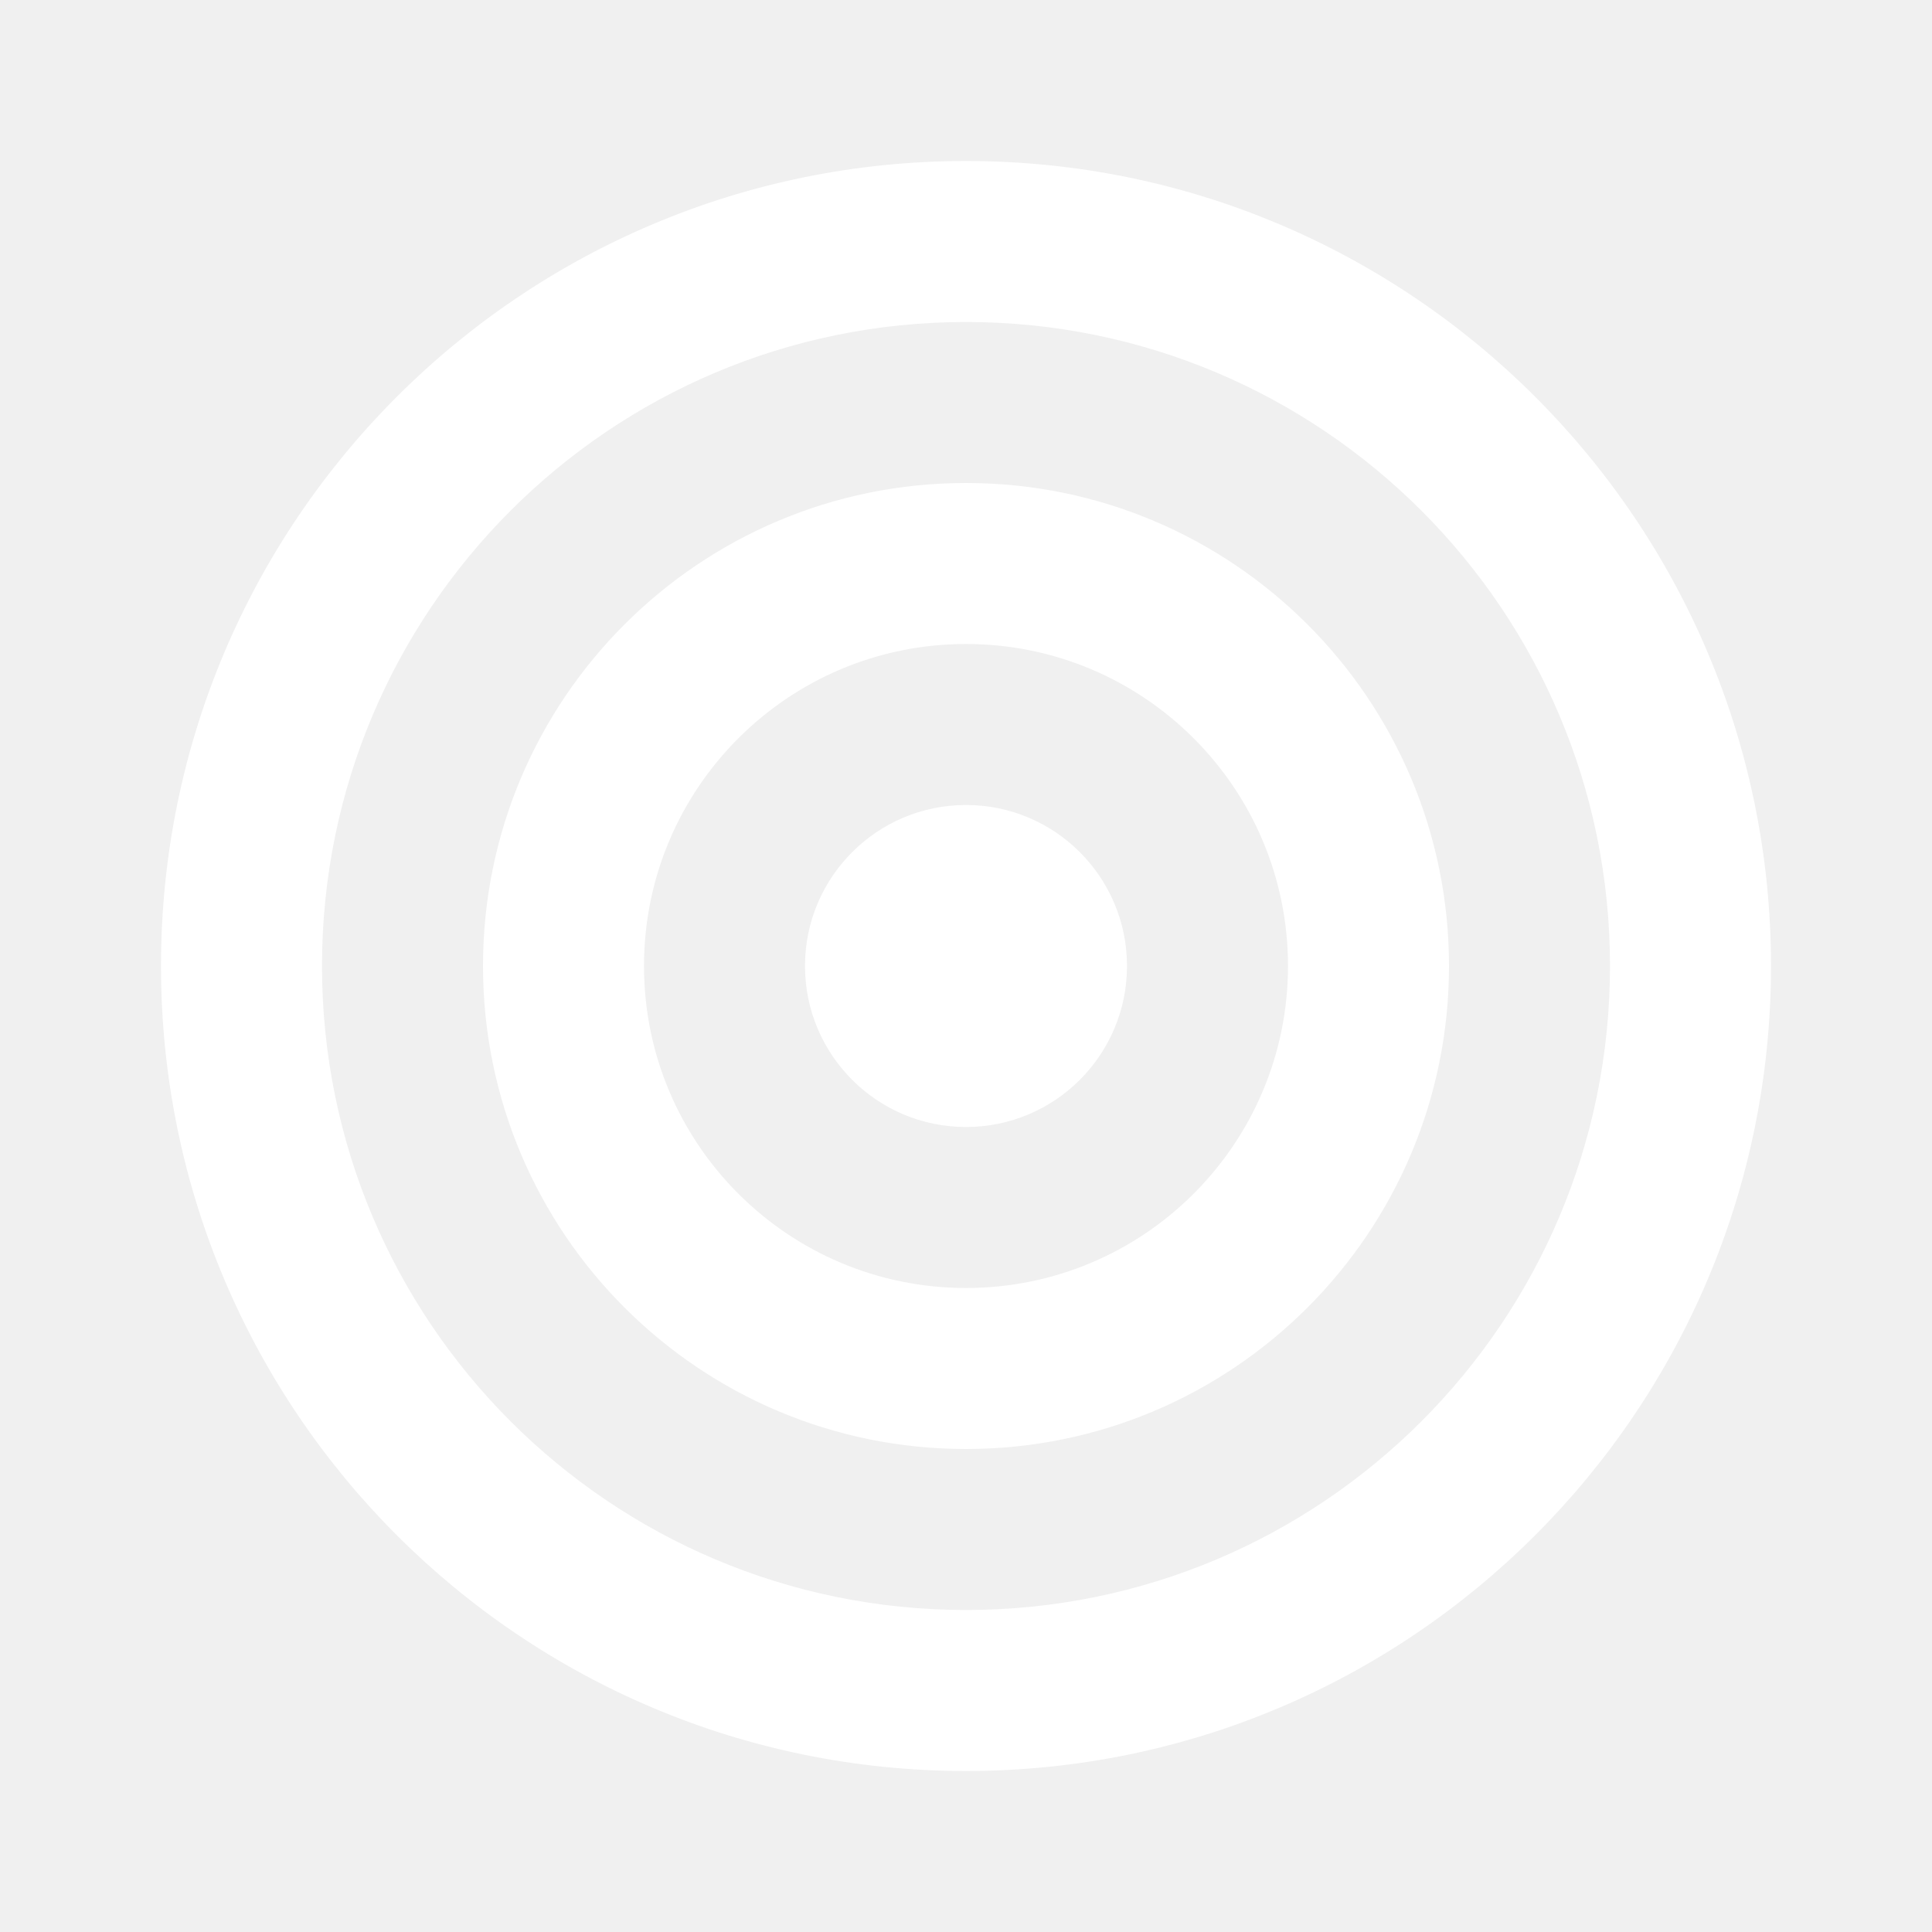
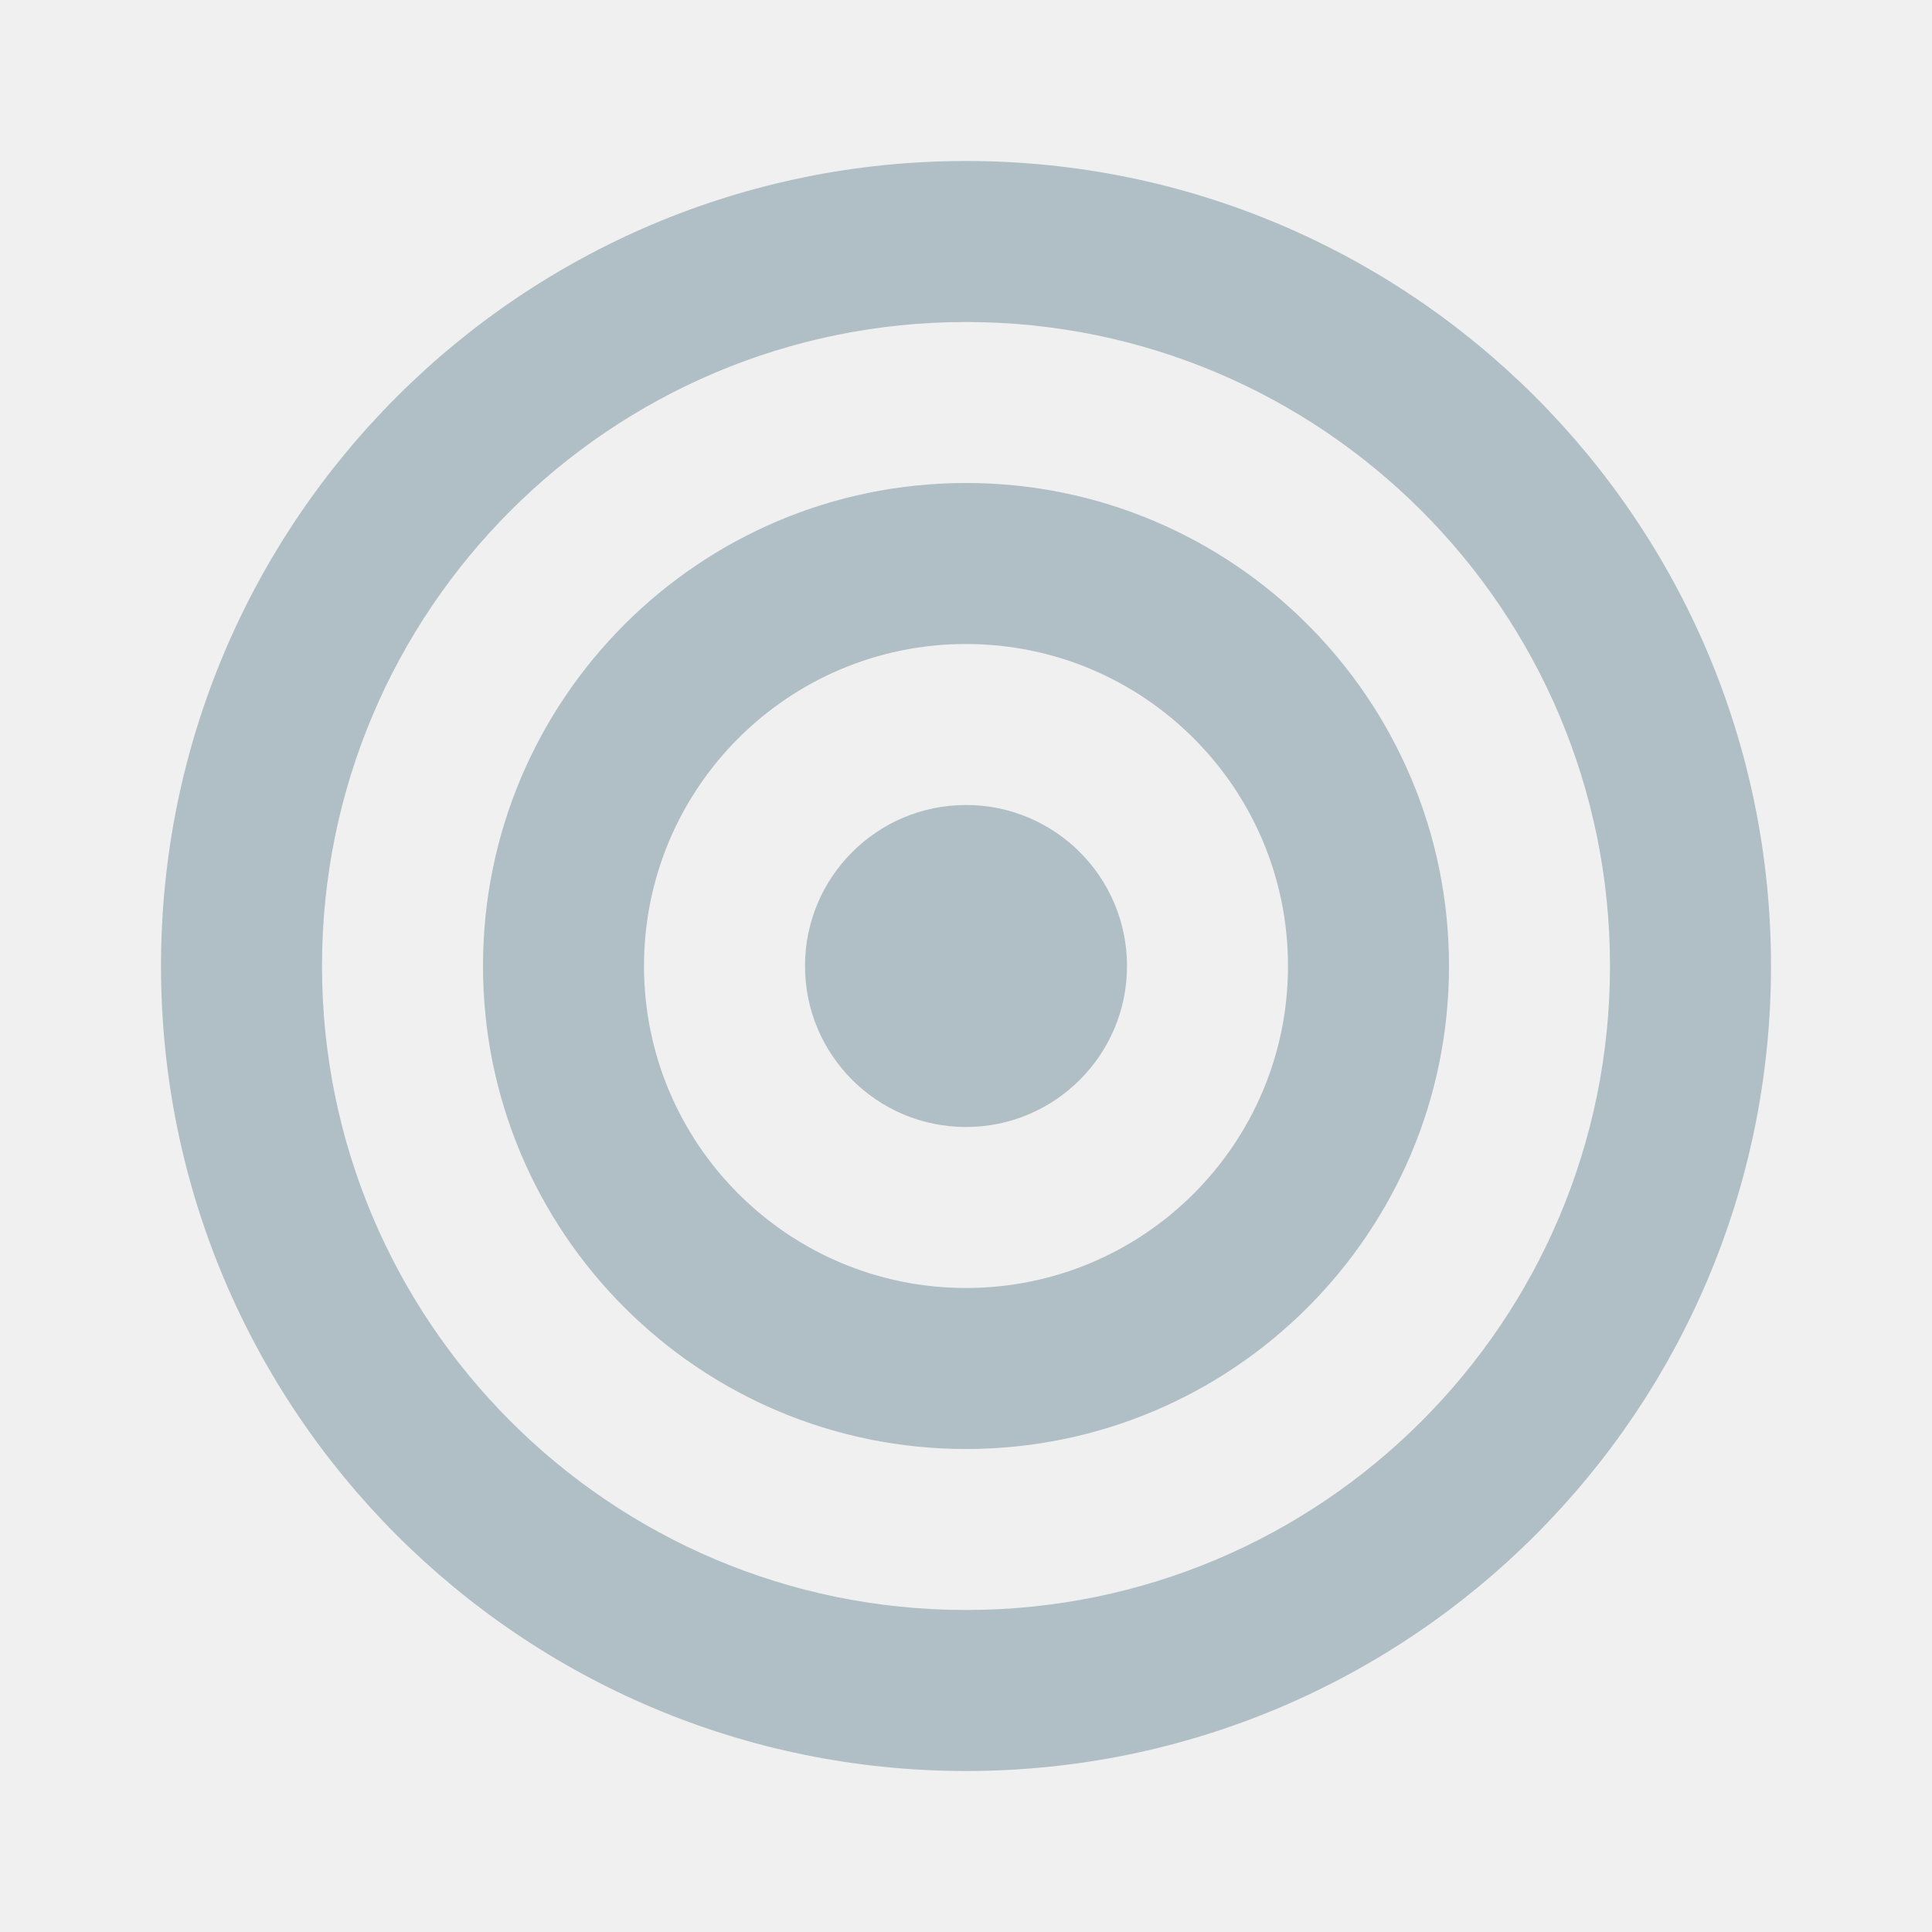
<svg xmlns="http://www.w3.org/2000/svg" version="1.1" width="16px" height="16px" viewBox="0 0 24 24">
-   <path fill="#FFFFFF" d="M12,2A10,10 0 0,0 2,12A10,10 0 0,0 12,22A10,10 0 0,0 22,12A10,10 0 0,0 12,2M12,4A8,8 0 0,1 20,12A8,8 0 0,1 12,20A8,8 0 0,1 4,12A8,8 0 0,1 12,4M12,6A6,6 0 0,0 6,12A6,6 0 0,0 12,18A6,6 0 0,0 18,12A6,6 0 0,0 12,6M12,8A4,4 0 0,1 16,12A4,4 0 0,1 12,16A4,4 0 0,1 8,12A4,4 0 0,1 12,8M12,10A2,2 0 0,0 10,12A2,2 0 0,0 12,14A2,2 0 0,0 14,12A2,2 0 0,0 12,10Z" />
+   <path fill="#b0bec5" d="M12,2A10,10 0 0,0 2,12A10,10 0 0,0 12,22A10,10 0 0,0 22,12A10,10 0 0,0 12,2M12,4A8,8 0 0,1 20,12A8,8 0 0,1 12,20A8,8 0 0,1 4,12A8,8 0 0,1 12,4M12,6A6,6 0 0,0 6,12A6,6 0 0,0 12,18A6,6 0 0,0 18,12A6,6 0 0,0 12,6M12,8A4,4 0 0,1 16,12A4,4 0 0,1 12,16A4,4 0 0,1 8,12A4,4 0 0,1 12,8M12,10A2,2 0 0,0 10,12A2,2 0 0,0 12,14A2,2 0 0,0 14,12A2,2 0 0,0 12,10Z" />
</svg>
